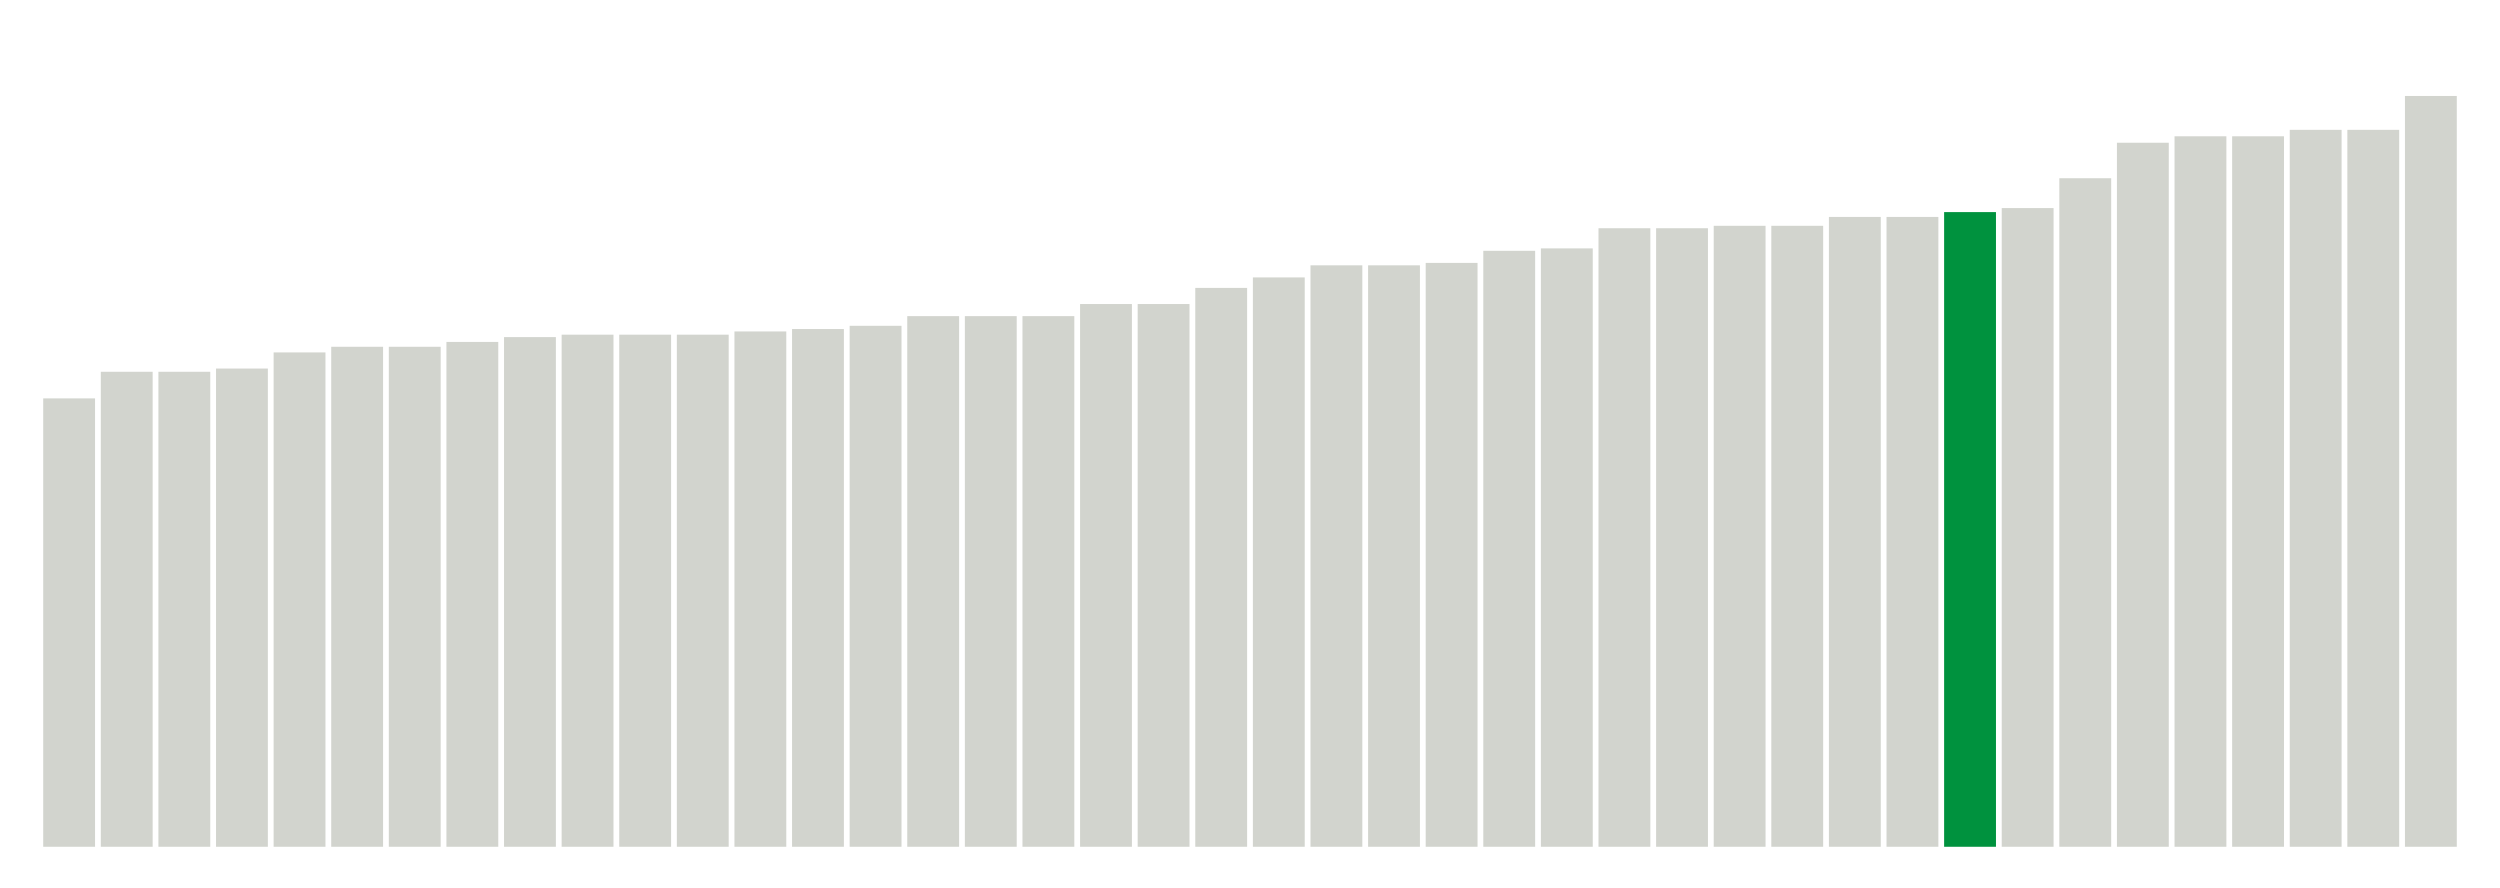
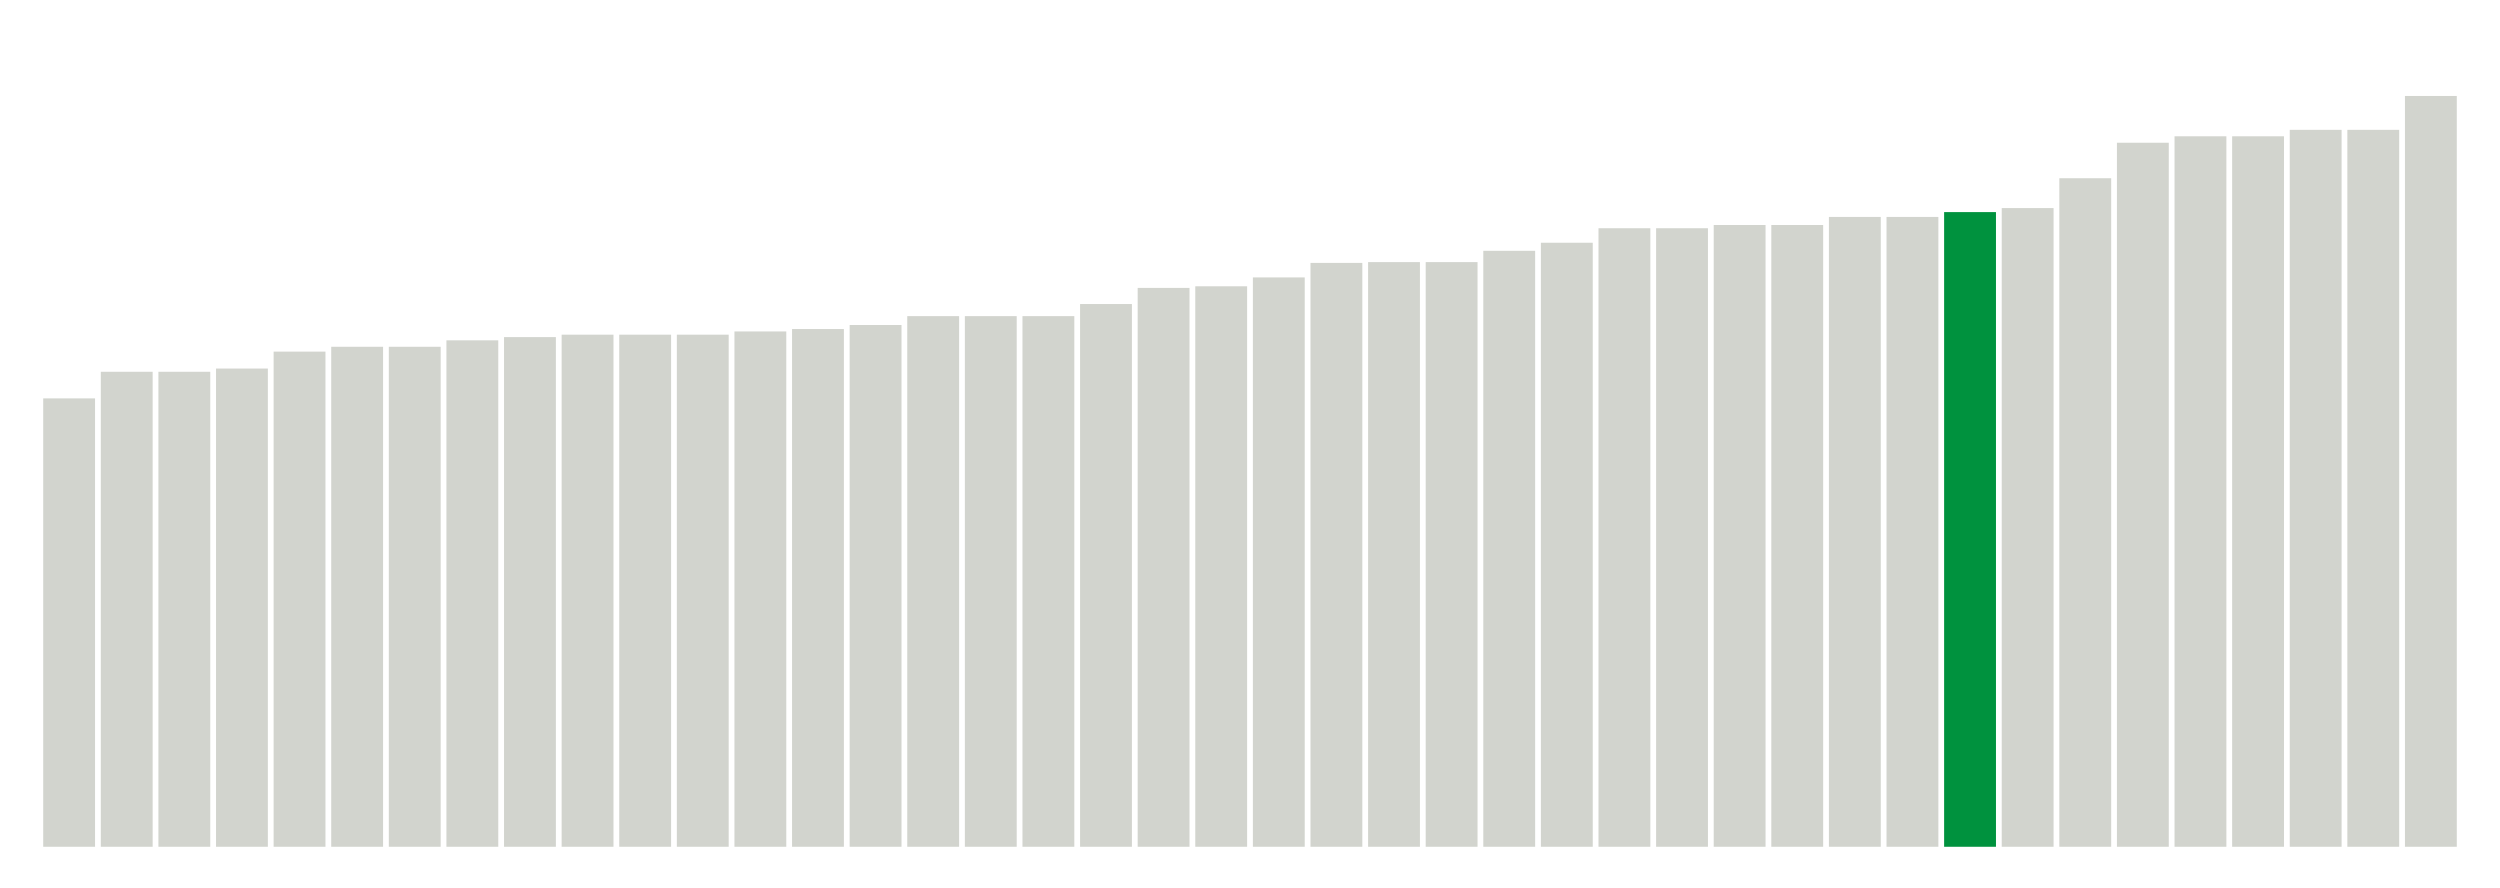
<svg xmlns="http://www.w3.org/2000/svg" version="1.1" class="marks" width="310" height="110">
  <g fill="none" stroke-miterlimit="10" transform="translate(5,5)">
    <g class="mark-group role-frame root" role="graphics-object" aria-roledescription="group mark container">
      <g transform="translate(0,0)">
        <path class="background" aria-hidden="true" d="M0,0h300v100h-300Z" stroke="#ddd" stroke-width="0" />
        <g>
          <g class="mark-rect role-mark marks" role="graphics-object" aria-roledescription="rect mark container">
            <path aria-label="neighborhood: East Harlem; unmodified_data_value_geo_entity: 55.6" role="graphics-symbol" aria-roledescription="bar" d="M0.357,44.4h6.429v55.6h-6.429Z" fill="#D2D4CE" />
            <path aria-label="neighborhood: East New York; unmodified_data_value_geo_entity: 58.9" role="graphics-symbol" aria-roledescription="bar" d="M7.5,41.1h6.429v58.9h-6.429Z" fill="#D2D4CE" />
            <path aria-label="neighborhood: Flushing - Clearview; unmodified_data_value_geo_entity: 58.9" role="graphics-symbol" aria-roledescription="bar" d="M14.643,41.1h6.429v58.9h-6.429Z" fill="#D2D4CE" />
            <path aria-label="neighborhood: Bensonhurst - Bay Ridge; unmodified_data_value_geo_entity: 59.3" role="graphics-symbol" aria-roledescription="bar" d="M21.786,40.7h6.429v59.3h-6.429Z" fill="#D2D4CE" />
-             <path aria-label="neighborhood: West Queens; unmodified_data_value_geo_entity: 61.3" role="graphics-symbol" aria-roledescription="bar" d="M28.929,38.7h6.429v61.3h-6.429Z" fill="#D2D4CE" />
+             <path aria-label="neighborhood: West Queens; unmodified_data_value_geo_entity: 61.4" role="graphics-symbol" aria-roledescription="bar" d="M28.929,38.6h6.429v61.4h-6.429Z" fill="#D2D4CE" />
            <path aria-label="neighborhood: Port Richmond; unmodified_data_value_geo_entity: 62" role="graphics-symbol" aria-roledescription="bar" d="M36.071,38h6.429v62h-6.429Z" fill="#D2D4CE" />
            <path aria-label="neighborhood: Stapleton - St. George; unmodified_data_value_geo_entity: 62" role="graphics-symbol" aria-roledescription="bar" d="M43.214,38h6.429v62h-6.429Z" fill="#D2D4CE" />
-             <path aria-label="neighborhood: Rockaways; unmodified_data_value_geo_entity: 62.6" role="graphics-symbol" aria-roledescription="bar" d="M50.357,37.4h6.429v62.6h-6.429Z" fill="#D2D4CE" />
+             <path aria-label="neighborhood: Rockaways; unmodified_data_value_geo_entity: 62.8" role="graphics-symbol" aria-roledescription="bar" d="M50.357,37.2h6.429v62.8h-6.429Z" fill="#D2D4CE" />
            <path aria-label="neighborhood: Coney Island - Sheepshead Bay; unmodified_data_value_geo_entity: 63.2" role="graphics-symbol" aria-roledescription="bar" d="M57.5,36.8h6.429v63.2h-6.429Z" fill="#D2D4CE" />
            <path aria-label="neighborhood: Northeast Bronx; unmodified_data_value_geo_entity: 63.5" role="graphics-symbol" aria-roledescription="bar" d="M64.643,36.5h6.429v63.5h-6.429Z" fill="#D2D4CE" />
            <path aria-label="neighborhood: Pelham - Throgs Neck; unmodified_data_value_geo_entity: 63.5" role="graphics-symbol" aria-roledescription="bar" d="M71.786,36.5h6.429v63.5h-6.429Z" fill="#D2D4CE" />
            <path aria-label="neighborhood: Borough Park; unmodified_data_value_geo_entity: 63.5" role="graphics-symbol" aria-roledescription="bar" d="M78.929,36.5h6.429v63.5h-6.429Z" fill="#D2D4CE" />
            <path aria-label="neighborhood: Jamaica; unmodified_data_value_geo_entity: 63.9" role="graphics-symbol" aria-roledescription="bar" d="M86.071,36.1h6.429v63.9h-6.429Z" fill="#D2D4CE" />
            <path aria-label="neighborhood: Fordham - Bronx Pk; unmodified_data_value_geo_entity: 64.2" role="graphics-symbol" aria-roledescription="bar" d="M93.214,35.8h6.429v64.2h-6.429Z" fill="#D2D4CE" />
-             <path aria-label="neighborhood: Southwest Queens; unmodified_data_value_geo_entity: 64.6" role="graphics-symbol" aria-roledescription="bar" d="M100.357,35.4h6.429v64.6h-6.429Z" fill="#D2D4CE" />
+             <path aria-label="neighborhood: Southwest Queens; unmodified_data_value_geo_entity: 64.7" role="graphics-symbol" aria-roledescription="bar" d="M100.357,35.3h6.429v64.7h-6.429Z" fill="#D2D4CE" />
            <path aria-label="neighborhood: Crotona -Tremont; unmodified_data_value_geo_entity: 65.8" role="graphics-symbol" aria-roledescription="bar" d="M107.5,34.2h6.429v65.8h-6.429Z" fill="#D2D4CE" />
            <path aria-label="neighborhood: High Bridge - Morrisania; unmodified_data_value_geo_entity: 65.8" role="graphics-symbol" aria-roledescription="bar" d="M114.643,34.2h6.429v65.8h-6.429Z" fill="#D2D4CE" />
            <path aria-label="neighborhood: Hunts Point - Mott Haven; unmodified_data_value_geo_entity: 65.8" role="graphics-symbol" aria-roledescription="bar" d="M121.786,34.2h6.429v65.8h-6.429Z" fill="#D2D4CE" />
            <path aria-label="neighborhood: Sunset Park; unmodified_data_value_geo_entity: 67.3" role="graphics-symbol" aria-roledescription="bar" d="M128.929,32.7h6.429v67.3h-6.429Z" fill="#D2D4CE" />
-             <path aria-label="neighborhood: Canarsie - Flatlands; unmodified_data_value_geo_entity: 67.3" role="graphics-symbol" aria-roledescription="bar" d="M136.071,32.7h6.429v67.3h-6.429Z" fill="#D2D4CE" />
-             <path aria-label="neighborhood: Southeast Queens; unmodified_data_value_geo_entity: 69.3" role="graphics-symbol" aria-roledescription="bar" d="M143.214,30.7h6.429v69.3h-6.429Z" fill="#D2D4CE" />
+             <path aria-label="neighborhood: Southeast Queens; unmodified_data_value_geo_entity: 69.3" role="graphics-symbol" aria-roledescription="bar" d="M136.071,30.7h6.429v69.3h-6.429Z" fill="#D2D4CE" />
+             <path aria-label="neighborhood: Canarsie - Flatlands; unmodified_data_value_geo_entity: 69.5" role="graphics-symbol" aria-roledescription="bar" d="M143.214,30.5h6.429v69.5h-6.429Z" fill="#D2D4CE" />
            <path aria-label="neighborhood: Ridgewood - Forest Hills; unmodified_data_value_geo_entity: 70.6" role="graphics-symbol" aria-roledescription="bar" d="M150.357,29.4h6.429v70.6h-6.429Z" fill="#D2D4CE" />
-             <path aria-label="neighborhood: Willowbrook; unmodified_data_value_geo_entity: 72.1" role="graphics-symbol" aria-roledescription="bar" d="M157.5,27.9h6.429v72.1h-6.429Z" fill="#D2D4CE" />
-             <path aria-label="neighborhood: South Beach - Tottenville; unmodified_data_value_geo_entity: 72.1" role="graphics-symbol" aria-roledescription="bar" d="M164.643,27.9h6.429v72.1h-6.429Z" fill="#D2D4CE" />
-             <path aria-label="neighborhood: East Flatbush - Flatbush; unmodified_data_value_geo_entity: 72.4" role="graphics-symbol" aria-roledescription="bar" d="M171.786,27.6h6.429v72.4h-6.429Z" fill="#D2D4CE" />
+             <path aria-label="neighborhood: East Flatbush - Flatbush; unmodified_data_value_geo_entity: 72.4" role="graphics-symbol" aria-roledescription="bar" d="M157.5,27.6h6.429v72.4h-6.429Z" fill="#D2D4CE" />
+             <path aria-label="neighborhood: Willowbrook; unmodified_data_value_geo_entity: 72.5" role="graphics-symbol" aria-roledescription="bar" d="M164.643,27.5h6.429v72.5h-6.429Z" fill="#D2D4CE" />
+             <path aria-label="neighborhood: South Beach - Tottenville; unmodified_data_value_geo_entity: 72.5" role="graphics-symbol" aria-roledescription="bar" d="M171.786,27.5h6.429v72.5h-6.429Z" fill="#D2D4CE" />
            <path aria-label="neighborhood: Washington Heights; unmodified_data_value_geo_entity: 73.9" role="graphics-symbol" aria-roledescription="bar" d="M178.929,26.1h6.429v73.9h-6.429Z" fill="#D2D4CE" />
-             <path aria-label="neighborhood: Williamsburg - Bushwick; unmodified_data_value_geo_entity: 74.2" role="graphics-symbol" aria-roledescription="bar" d="M186.071,25.8h6.429v74.2h-6.429Z" fill="#D2D4CE" />
+             <path aria-label="neighborhood: Williamsburg - Bushwick; unmodified_data_value_geo_entity: 74.9" role="graphics-symbol" aria-roledescription="bar" d="M186.071,25.1h6.429v74.9h-6.429Z" fill="#D2D4CE" />
            <path aria-label="neighborhood: Bayside - Little Neck; unmodified_data_value_geo_entity: 76.7" role="graphics-symbol" aria-roledescription="bar" d="M193.214,23.3h6.429v76.7h-6.429Z" fill="#D2D4CE" />
            <path aria-label="neighborhood: Fresh Meadows; unmodified_data_value_geo_entity: 76.7" role="graphics-symbol" aria-roledescription="bar" d="M200.357,23.3h6.429v76.7h-6.429Z" fill="#D2D4CE" />
-             <path aria-label="neighborhood: Union Square - Lower East Side; unmodified_data_value_geo_entity: 77" role="graphics-symbol" aria-roledescription="bar" d="M207.5,23h6.429v77h-6.429Z" fill="#D2D4CE" />
-             <path aria-label="neighborhood: Lower Manhattan; unmodified_data_value_geo_entity: 77" role="graphics-symbol" aria-roledescription="bar" d="M214.643,23h6.429v77h-6.429Z" fill="#D2D4CE" />
+             <path aria-label="neighborhood: Union Square - Lower East Side; unmodified_data_value_geo_entity: 77.1" role="graphics-symbol" aria-roledescription="bar" d="M207.5,22.9h6.429v77.1h-6.429Z" fill="#D2D4CE" />
+             <path aria-label="neighborhood: Lower Manhattan; unmodified_data_value_geo_entity: 77.1" role="graphics-symbol" aria-roledescription="bar" d="M214.643,22.9h6.429v77.1h-6.429Z" fill="#D2D4CE" />
            <path aria-label="neighborhood: Downtown - Heights - Slope; unmodified_data_value_geo_entity: 78.1" role="graphics-symbol" aria-roledescription="bar" d="M221.786,21.9h6.429v78.1h-6.429Z" fill="#D2D4CE" />
            <path aria-label="neighborhood: Central Harlem - Morningside Heights; unmodified_data_value_geo_entity: 78.1" role="graphics-symbol" aria-roledescription="bar" d="M228.929,21.9h6.429v78.1h-6.429Z" fill="#D2D4CE" />
            <path aria-label="neighborhood: Kingsbridge - Riverdale; unmodified_data_value_geo_entity: 78.7" role="graphics-symbol" aria-roledescription="bar" d="M236.071,21.3h6.429v78.7h-6.429Z" fill="#00923E" />
            <path aria-label="neighborhood: Bedford Stuyvesant - Crown Heights; unmodified_data_value_geo_entity: 79.2" role="graphics-symbol" aria-roledescription="bar" d="M243.214,20.8h6.429v79.2h-6.429Z" fill="#D2D4CE" />
            <path aria-label="neighborhood: Greenpoint; unmodified_data_value_geo_entity: 82.9" role="graphics-symbol" aria-roledescription="bar" d="M250.357,17.1h6.429v82.9h-6.429Z" fill="#D2D4CE" />
            <path aria-label="neighborhood: Long Island City - Astoria; unmodified_data_value_geo_entity: 87.3" role="graphics-symbol" aria-roledescription="bar" d="M257.5,12.7h6.429v87.3h-6.429Z" fill="#D2D4CE" />
            <path aria-label="neighborhood: Upper East Side; unmodified_data_value_geo_entity: 88.1" role="graphics-symbol" aria-roledescription="bar" d="M264.643,11.9h6.429v88.1h-6.429Z" fill="#D2D4CE" />
            <path aria-label="neighborhood: Gramercy Park - Murray Hill; unmodified_data_value_geo_entity: 88.1" role="graphics-symbol" aria-roledescription="bar" d="M271.786,11.9h6.429v88.1h-6.429Z" fill="#D2D4CE" />
            <path aria-label="neighborhood: Chelsea - Clinton; unmodified_data_value_geo_entity: 88.9" role="graphics-symbol" aria-roledescription="bar" d="M278.929,11.1h6.429v88.9h-6.429Z" fill="#D2D4CE" />
            <path aria-label="neighborhood: Greenwich Village - SoHo; unmodified_data_value_geo_entity: 88.9" role="graphics-symbol" aria-roledescription="bar" d="M286.071,11.1h6.429v88.9h-6.429Z" fill="#D2D4CE" />
            <path aria-label="neighborhood: Upper West Side; unmodified_data_value_geo_entity: 93.1" role="graphics-symbol" aria-roledescription="bar" d="M293.214,6.9h6.429v93.1h-6.429Z" fill="#D2D4CE" />
          </g>
        </g>
        <path class="foreground" aria-hidden="true" d="" display="none" />
      </g>
    </g>
  </g>
</svg>
